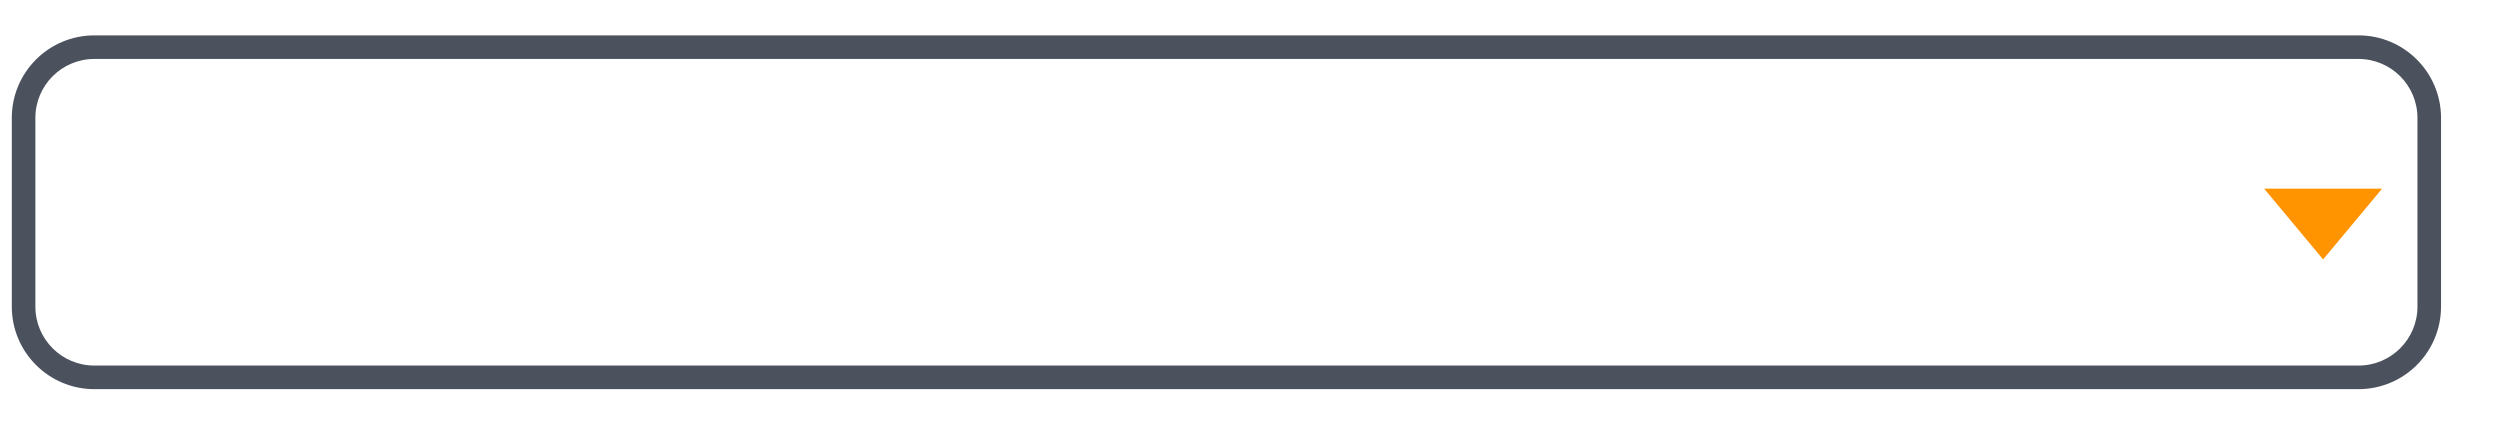
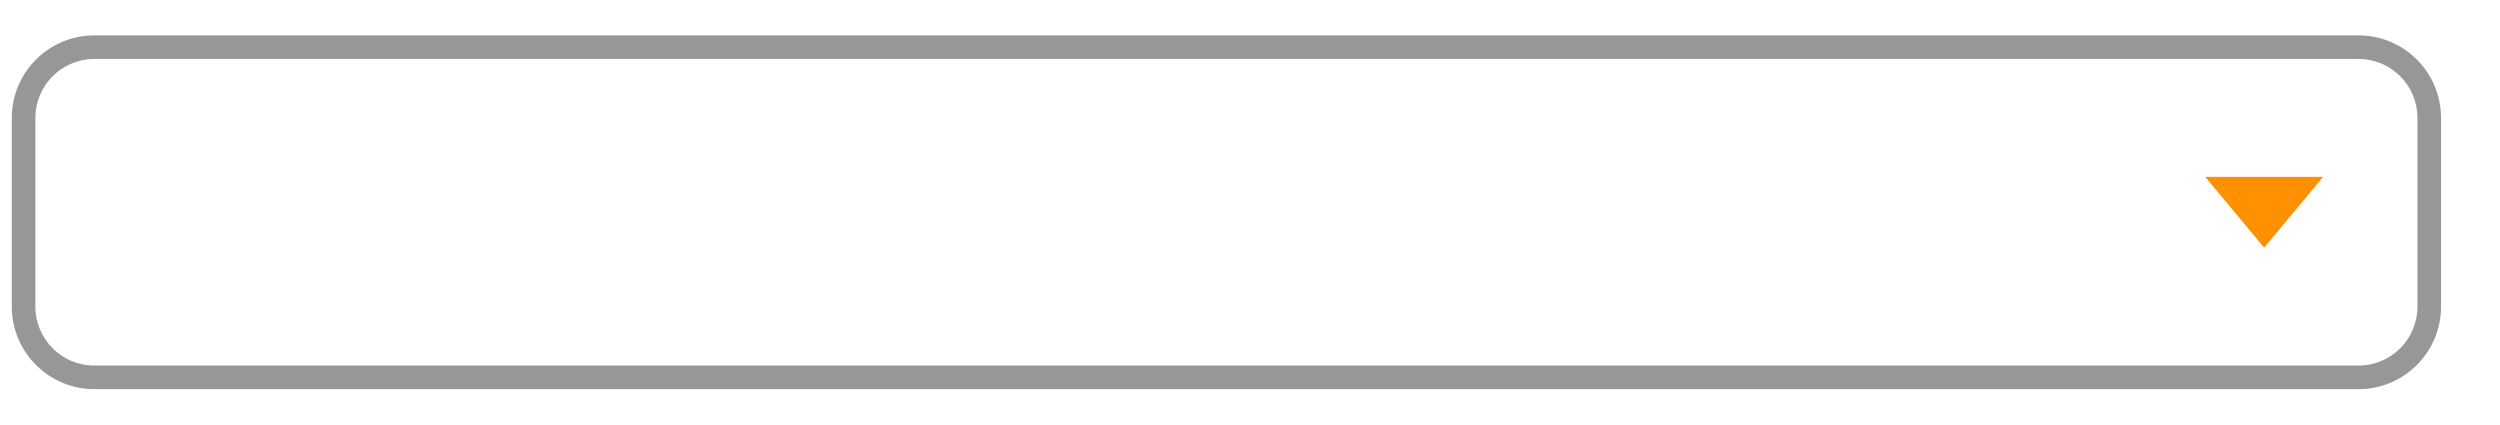
<svg xmlns="http://www.w3.org/2000/svg" width="106" height="18" viewBox="0 0 106 18" fill="none">
-   <path d="M4 2.5H100V1.5H4V2.5ZM102.5 5V13H103.5V5H102.5ZM100 15.5H4V16.5H100V15.5ZM1.5 13V5H0.5V13H1.5ZM4 15.5C2.619 15.5 1.5 14.381 1.5 13H0.5C0.5 14.933 2.067 16.5 4 16.5V15.5ZM102.5 13C102.5 14.381 101.381 15.5 100 15.5V16.5C101.933 16.5 103.5 14.933 103.5 13H102.5ZM100 2.5C101.381 2.5 102.5 3.619 102.5 5H103.5C103.5 3.067 101.933 1.5 100 1.5V2.5ZM4 1.5C2.067 1.5 0.5 3.067 0.5 5H1.5C1.5 3.619 2.619 2.5 4 2.5V1.5Z" fill="#4B515D" />
-   <path d="M98.5 11L96 8L101 8L98.5 11Z" fill="#FF9300" />
+   <path d="M4 2.5H100V1.5H4V2.5ZM102.5 5V13H103.5V5H102.5ZM100 15.5H4V16.5H100V15.5ZM1.5 13V5H0.5V13H1.5ZM4 15.5C2.619 15.5 1.5 14.381 1.5 13H0.5C0.5 14.933 2.067 16.5 4 16.5V15.5ZM102.5 13C102.5 14.381 101.381 15.5 100 15.5V16.5C101.933 16.5 103.5 14.933 103.5 13H102.5ZM100 2.5C101.381 2.5 102.5 3.619 102.5 5H103.5C103.5 3.067 101.933 1.5 100 1.5V2.5ZM4 1.5C2.067 1.5 0.5 3.067 0.5 5H1.5C1.5 3.619 2.619 2.5 4 2.5V1.5Z" fill="#979797" />
+   <path d="M96 10.5L93.5 7.5L98.5 7.5L96 10.5Z" fill="#FF9000" />
</svg>
